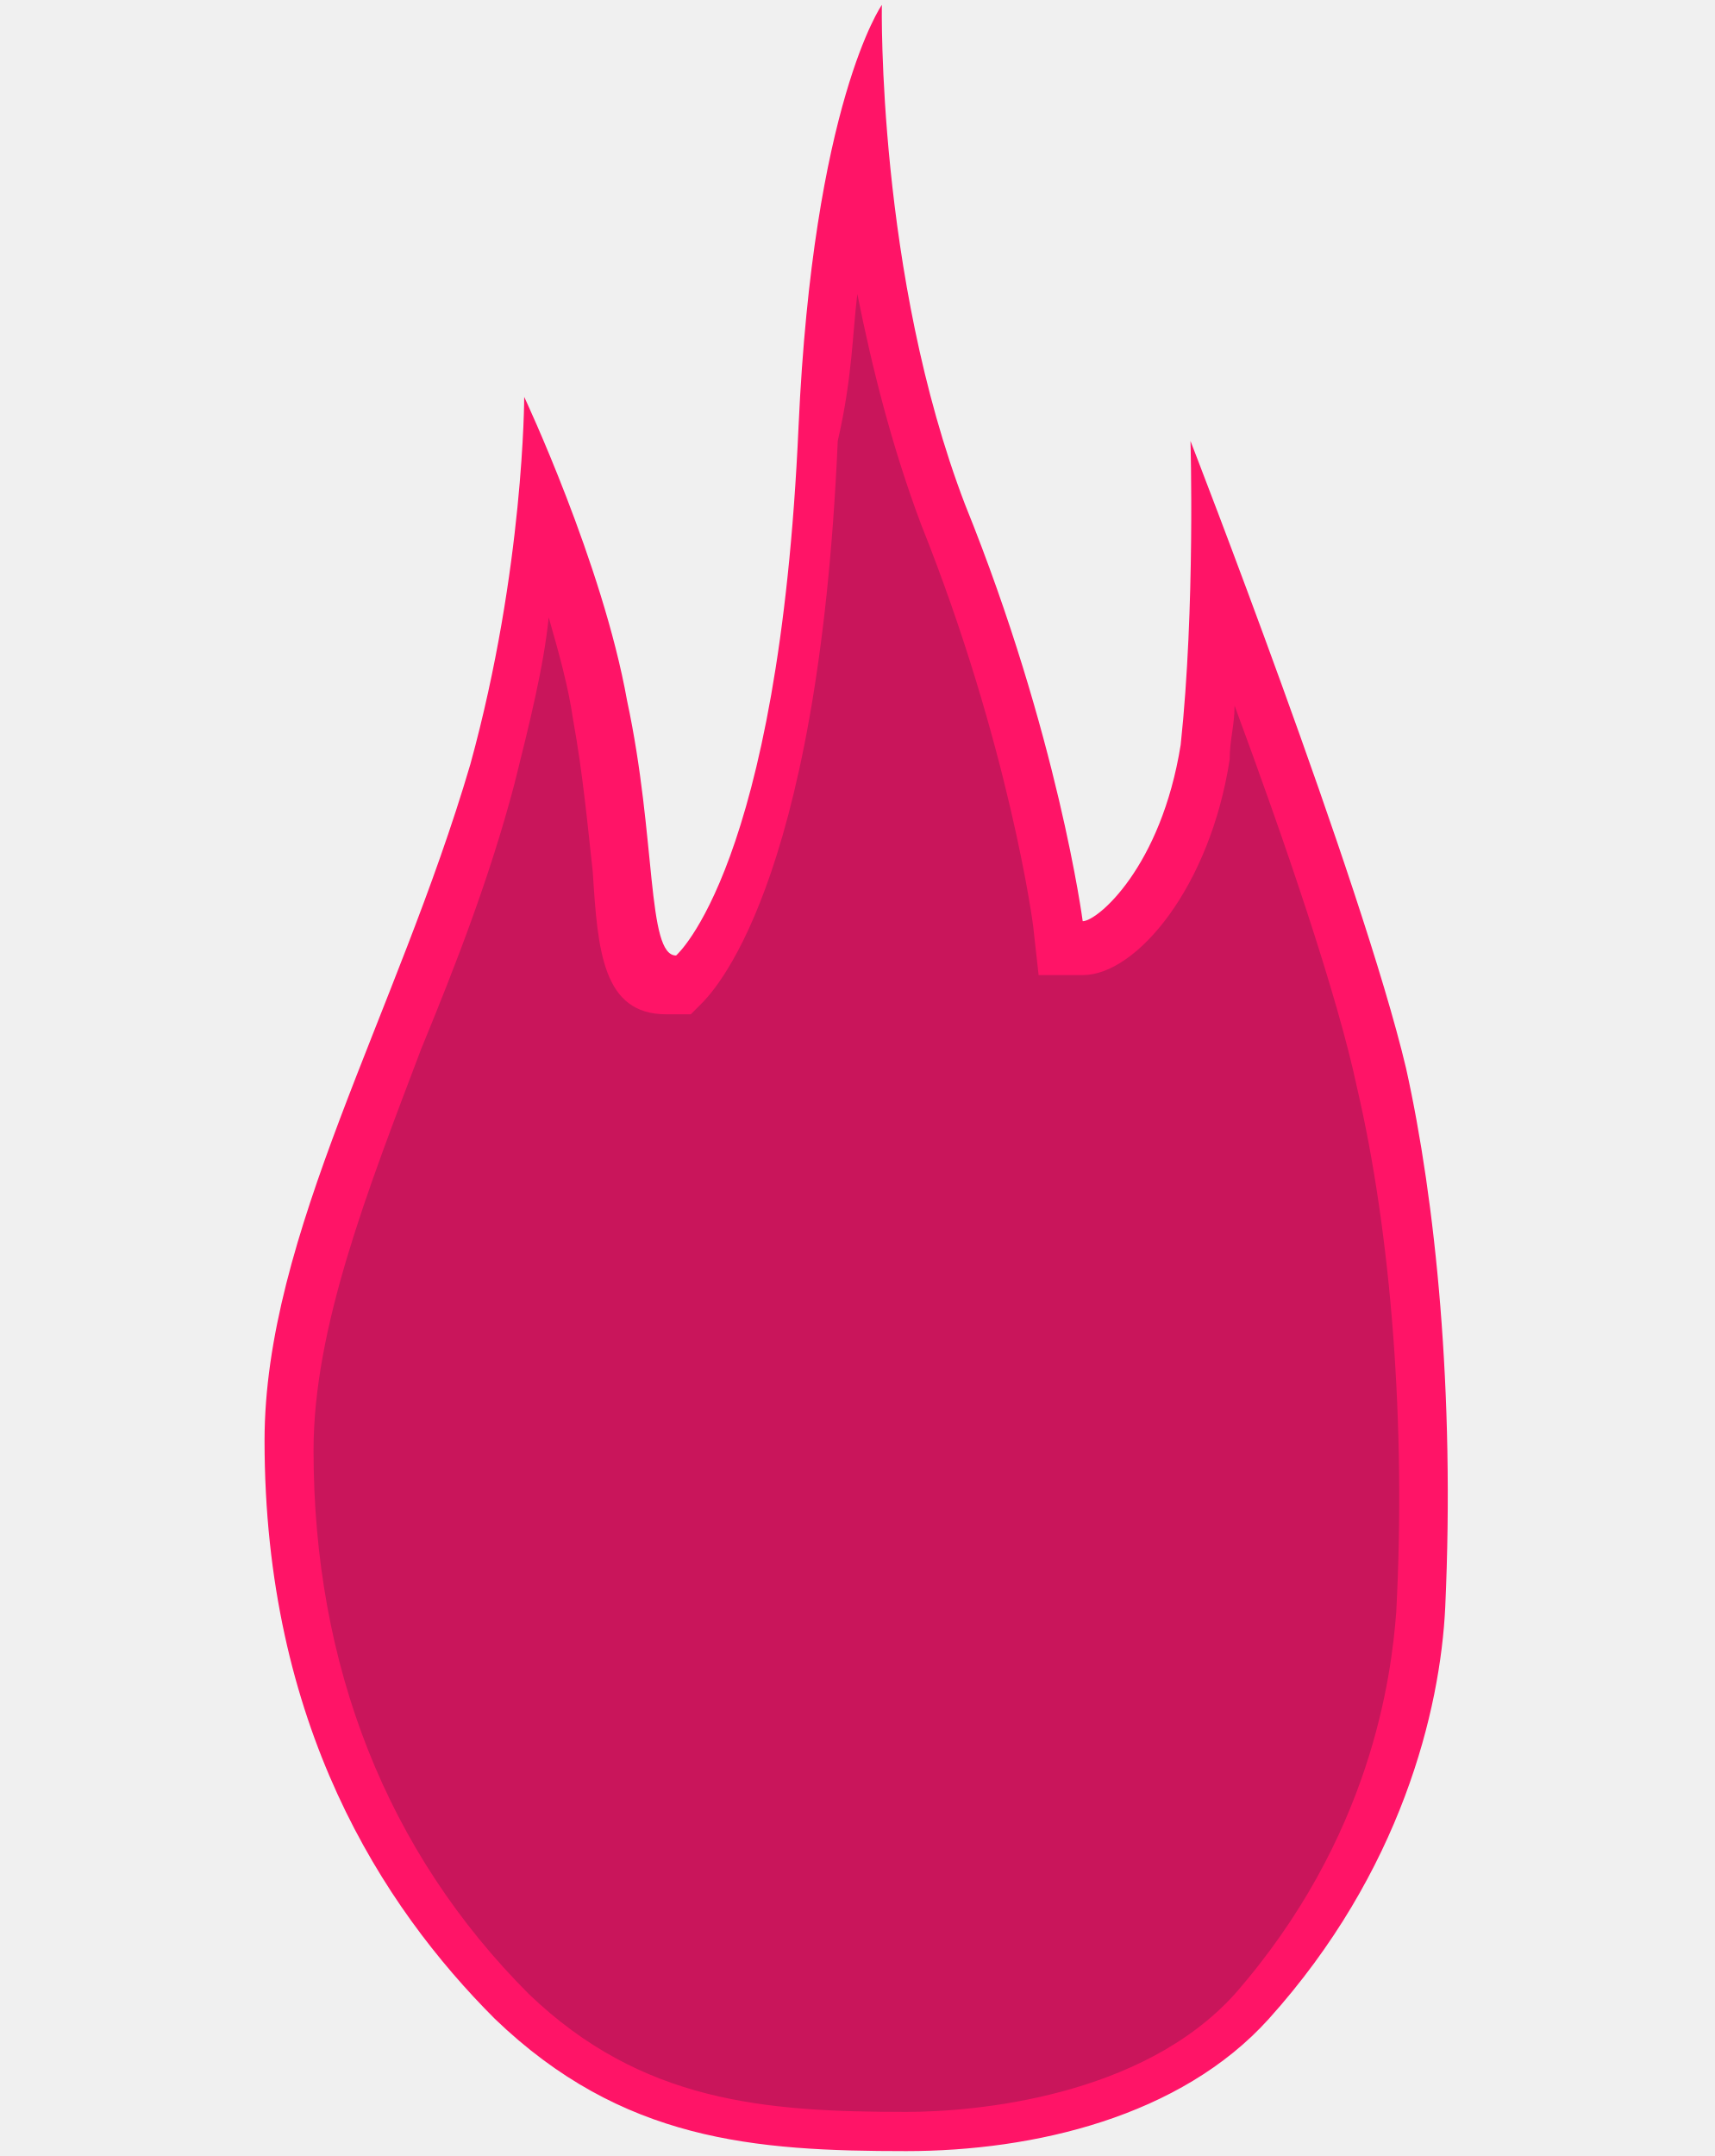
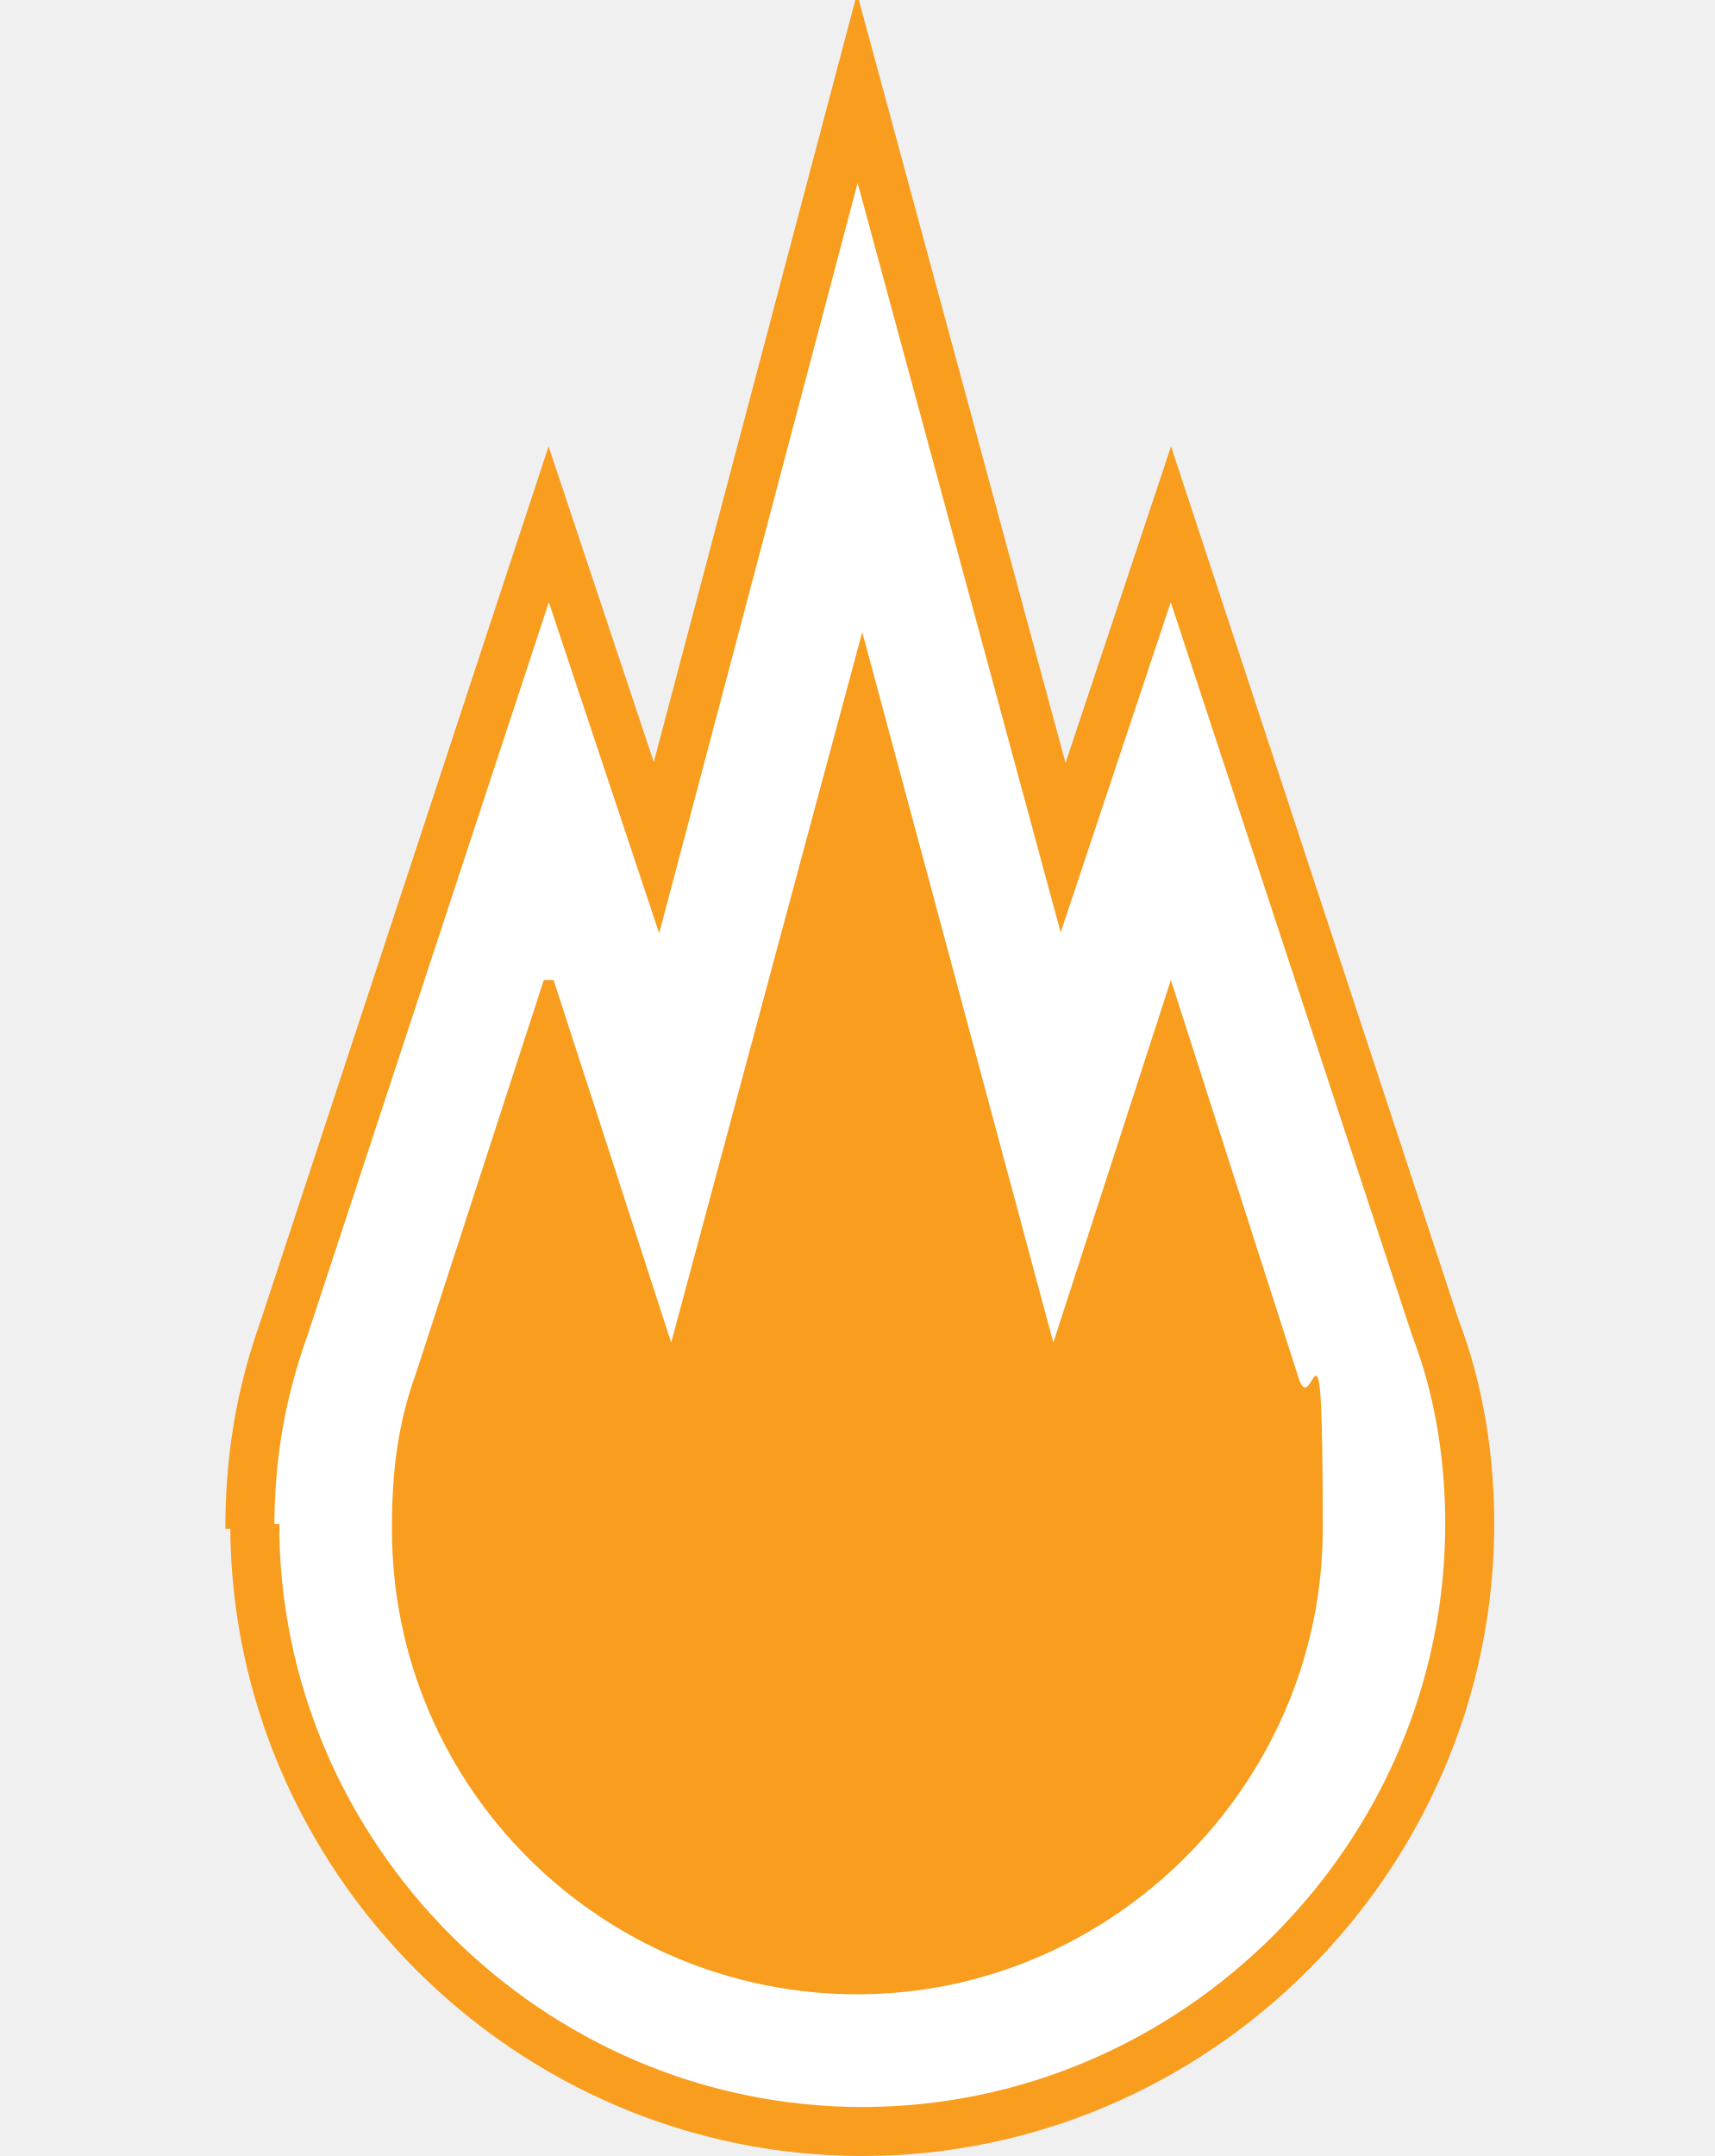
- <svg xmlns="http://www.w3.org/2000/svg" version="1.1" id="Layer_1" x="0px" y="0px" viewBox="0 0 35 44" style="enable-background:new 0 0 35 44;" xml:space="preserve">
-   <style type="text/css">
- 	.st0{fill:#C9155B;}
- 	.st1{fill:#FF1467;}
- </style>
+ <svg xmlns="http://www.w3.org/2000/svg" id="Layer_1" data-name="Layer 1" version="1.1" viewBox="0 0 35 44">
+   <defs>
+     <style>
+       .cls-1 {
+         fill: #fff;
+         stroke: #f89d1d;
+         stroke-miterlimit: 10;
+       }
+ 
+       .cls-2 {
+         display: none;
+         fill: none;
+       }
+ 
+       .cls-2, .cls-3 {
+         stroke-width: 0px;
+       }
+ 
+       .cls-3 {
+         fill: #f89d1d;
+       }
+     </style>
+   </defs>
+   <path class="cls-2" d="M13.3,42.2s15.4.2,19.7-14c4.3-14.1-13.5-12.9-8-26.2,0,0-14.3,0-13.6,17.3,0,0-4.4-1.9-2.7-8.6,0,0-6.7,1.1-6.7,11.4s13.2,6.8,11.3,20.1h0Z" />
  <g>
-     <path class="st0" d="M18.5,43.4c-3.1,0-5.6-0.2-8.1-2.6c-3-3-4.5-6.9-4.5-11.4C5.9,26.8,7,24,8.2,21c0.7-1.7,1.4-3.5,1.9-5.3   c0.6-2.1,0.9-4.1,1-5.5c0.5,1.2,1,2.7,1.2,4.1c0.2,1.2,0.3,2.3,0.4,3.2c0.1,1.5,0.2,2.5,1,2.5l0.1,0l0.1,0l0.1-0.1   c0.2-0.2,2.3-2.2,2.7-11.2c0.1-2.8,0.5-4.8,0.8-6.1c0.2,2.1,0.6,5.1,1.6,7.9c1.9,4.6,2.4,8.3,2.4,8.4l0.1,0.4h0.4   c0.6,0,2.1-1.4,2.5-4c0.1-1.2,0.2-2.5,0.2-3.5c1.1,2.9,2.8,7.7,3.4,10.2c0.7,3,1,7,0.8,10.9c-0.1,1.3-0.5,4.8-3.5,8.1   C23.5,43.2,20,43.4,18.5,43.4z" />
-     <path class="st1" d="M17.5,6c0.3,1.5,0.7,3.1,1.3,4.7c1.8,4.5,2.3,8.2,2.3,8.3l0.1,0.9h0.9c1.1,0,2.6-1.8,3-4.4l0,0l0,0   c0-0.4,0.1-0.7,0.1-1.1c1,2.7,2.1,5.9,2.5,7.8c0.7,3,1,6.9,0.8,10.7c-0.1,1.3-0.5,4.6-3.3,7.8c-1.9,2.1-5.3,2.4-6.7,2.4   c-2.9,0-5.4-0.2-7.7-2.4c-2.9-2.9-4.4-6.7-4.4-11.1c0-2.5,1.1-5.3,2.2-8.2c0.7-1.7,1.4-3.5,1.9-5.4c0.3-1.2,0.6-2.4,0.7-3.4   c0.2,0.7,0.4,1.4,0.5,2.1c0.2,1.1,0.3,2.2,0.4,3.1c0.1,1.6,0.2,2.9,1.5,2.9l0.1,0l0.1,0l0.3,0l0.2-0.2c0.2-0.2,2.4-2.3,2.8-11.5   C17.4,7.7,17.4,6.8,17.5,6 M18,0.1c0,0-1.4,2-1.7,8.6c-0.4,9-2.5,10.8-2.5,10.8c0,0,0,0,0,0c-0.6,0-0.4-2.4-1-5.2   c-0.5-2.8-2.1-6.2-2.1-6.2s0,3.5-1.1,7.5c-1.5,5.1-4.2,9.6-4.2,13.8c0,5.8,2.4,9.5,4.7,11.8c2.6,2.5,5.3,2.7,8.4,2.7   c2.6,0,5.6-0.7,7.4-2.7c2.7-3,3.5-6.3,3.6-8.4c0.2-4.4-0.2-8.3-0.8-11C27.8,18,24.3,9,24.3,9s0.1,3.4-0.2,6.2   c-0.4,2.5-1.7,3.6-2,3.6c0,0-0.5-3.8-2.4-8.5C17.9,5.6,18,0.1,18,0.1L18,0.1z" />
+     <path class="cls-1" d="M5.1,31.2c0-1.4.2-2.7.7-4.1l5.4-16.4,2.2,6.6L17.5,1.8l4.2,15.5,2.2-6.6,5.4,16.4c.5,1.3.7,2.7.7,4,0,6.8-5.6,12.4-12.4,12.4s-12.4-5.6-12.4-12.4" />
+     <path class="cls-3" d="M11.1,20l-2.6,8c-.4,1.1-.5,2.1-.5,3.2,0,5.3,4.3,9.5,9.5,9.5s9.5-4.3,9.5-9.5-.2-2.1-.5-3.1l-2.6-8.1-2.4,7.4-2.5-9.3-1.4-5.2-1.4,5.2-2.5,9.3-2.4-7.4Z" />
  </g>
</svg>
